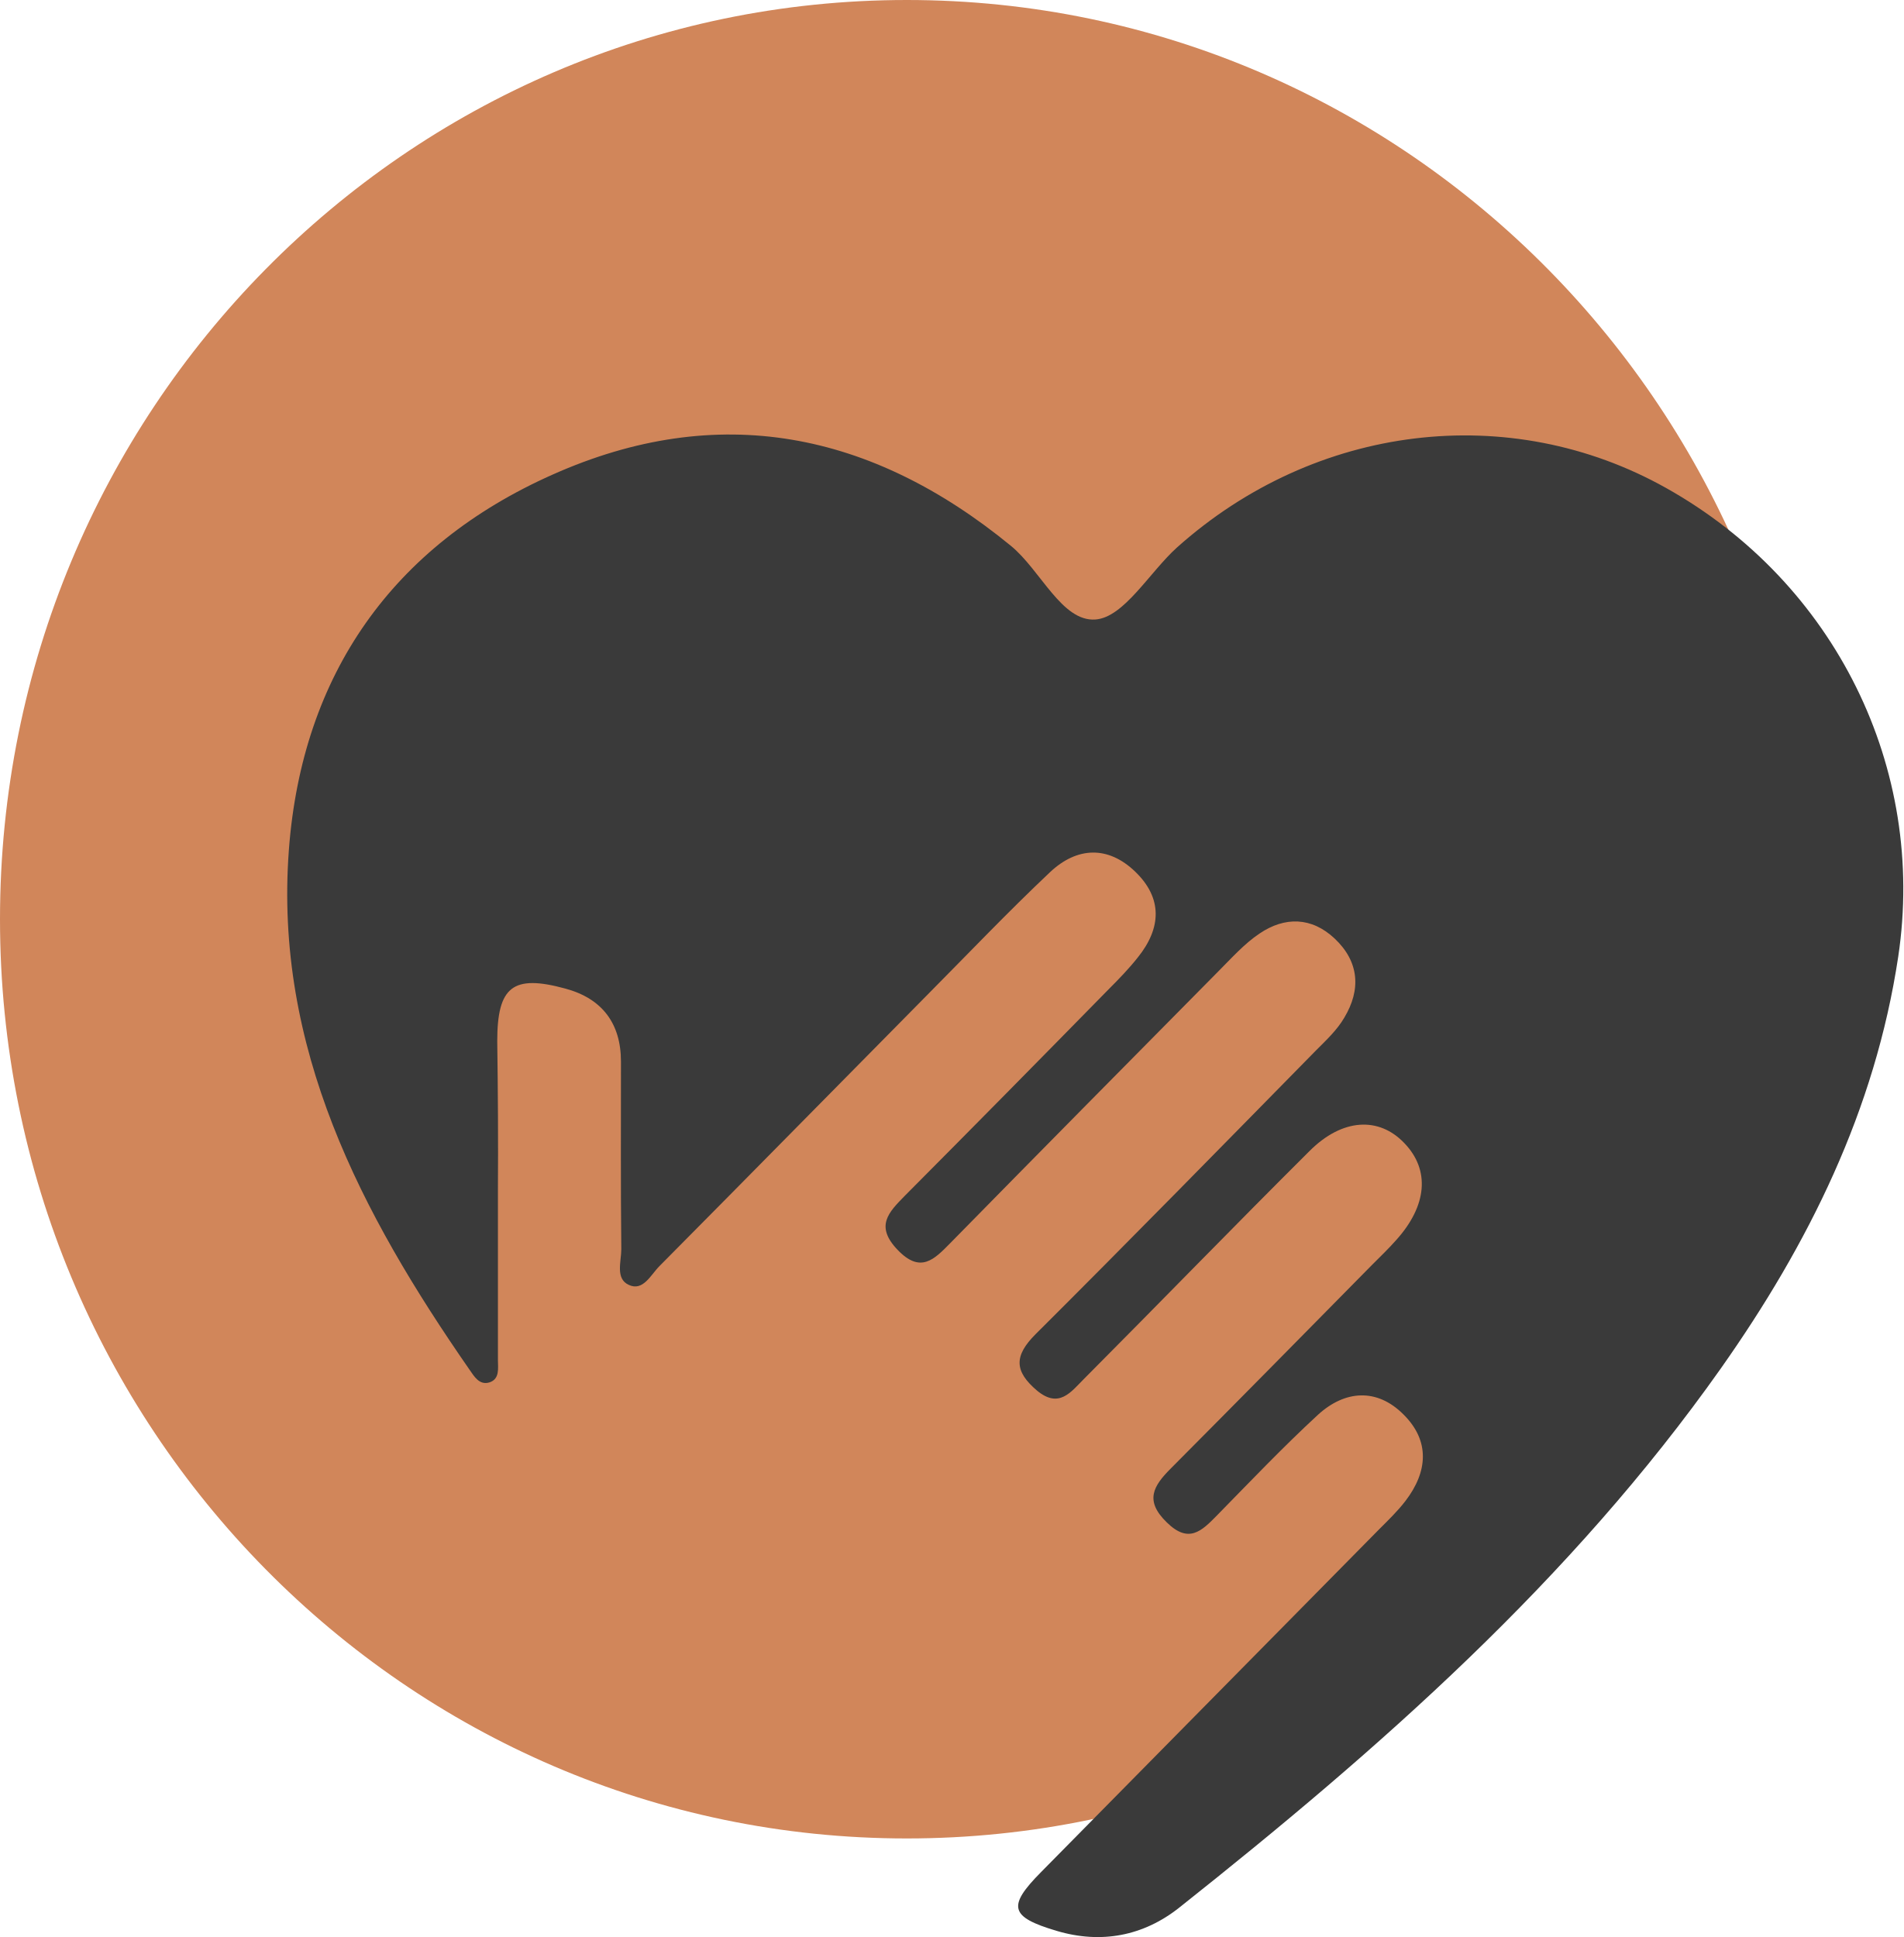
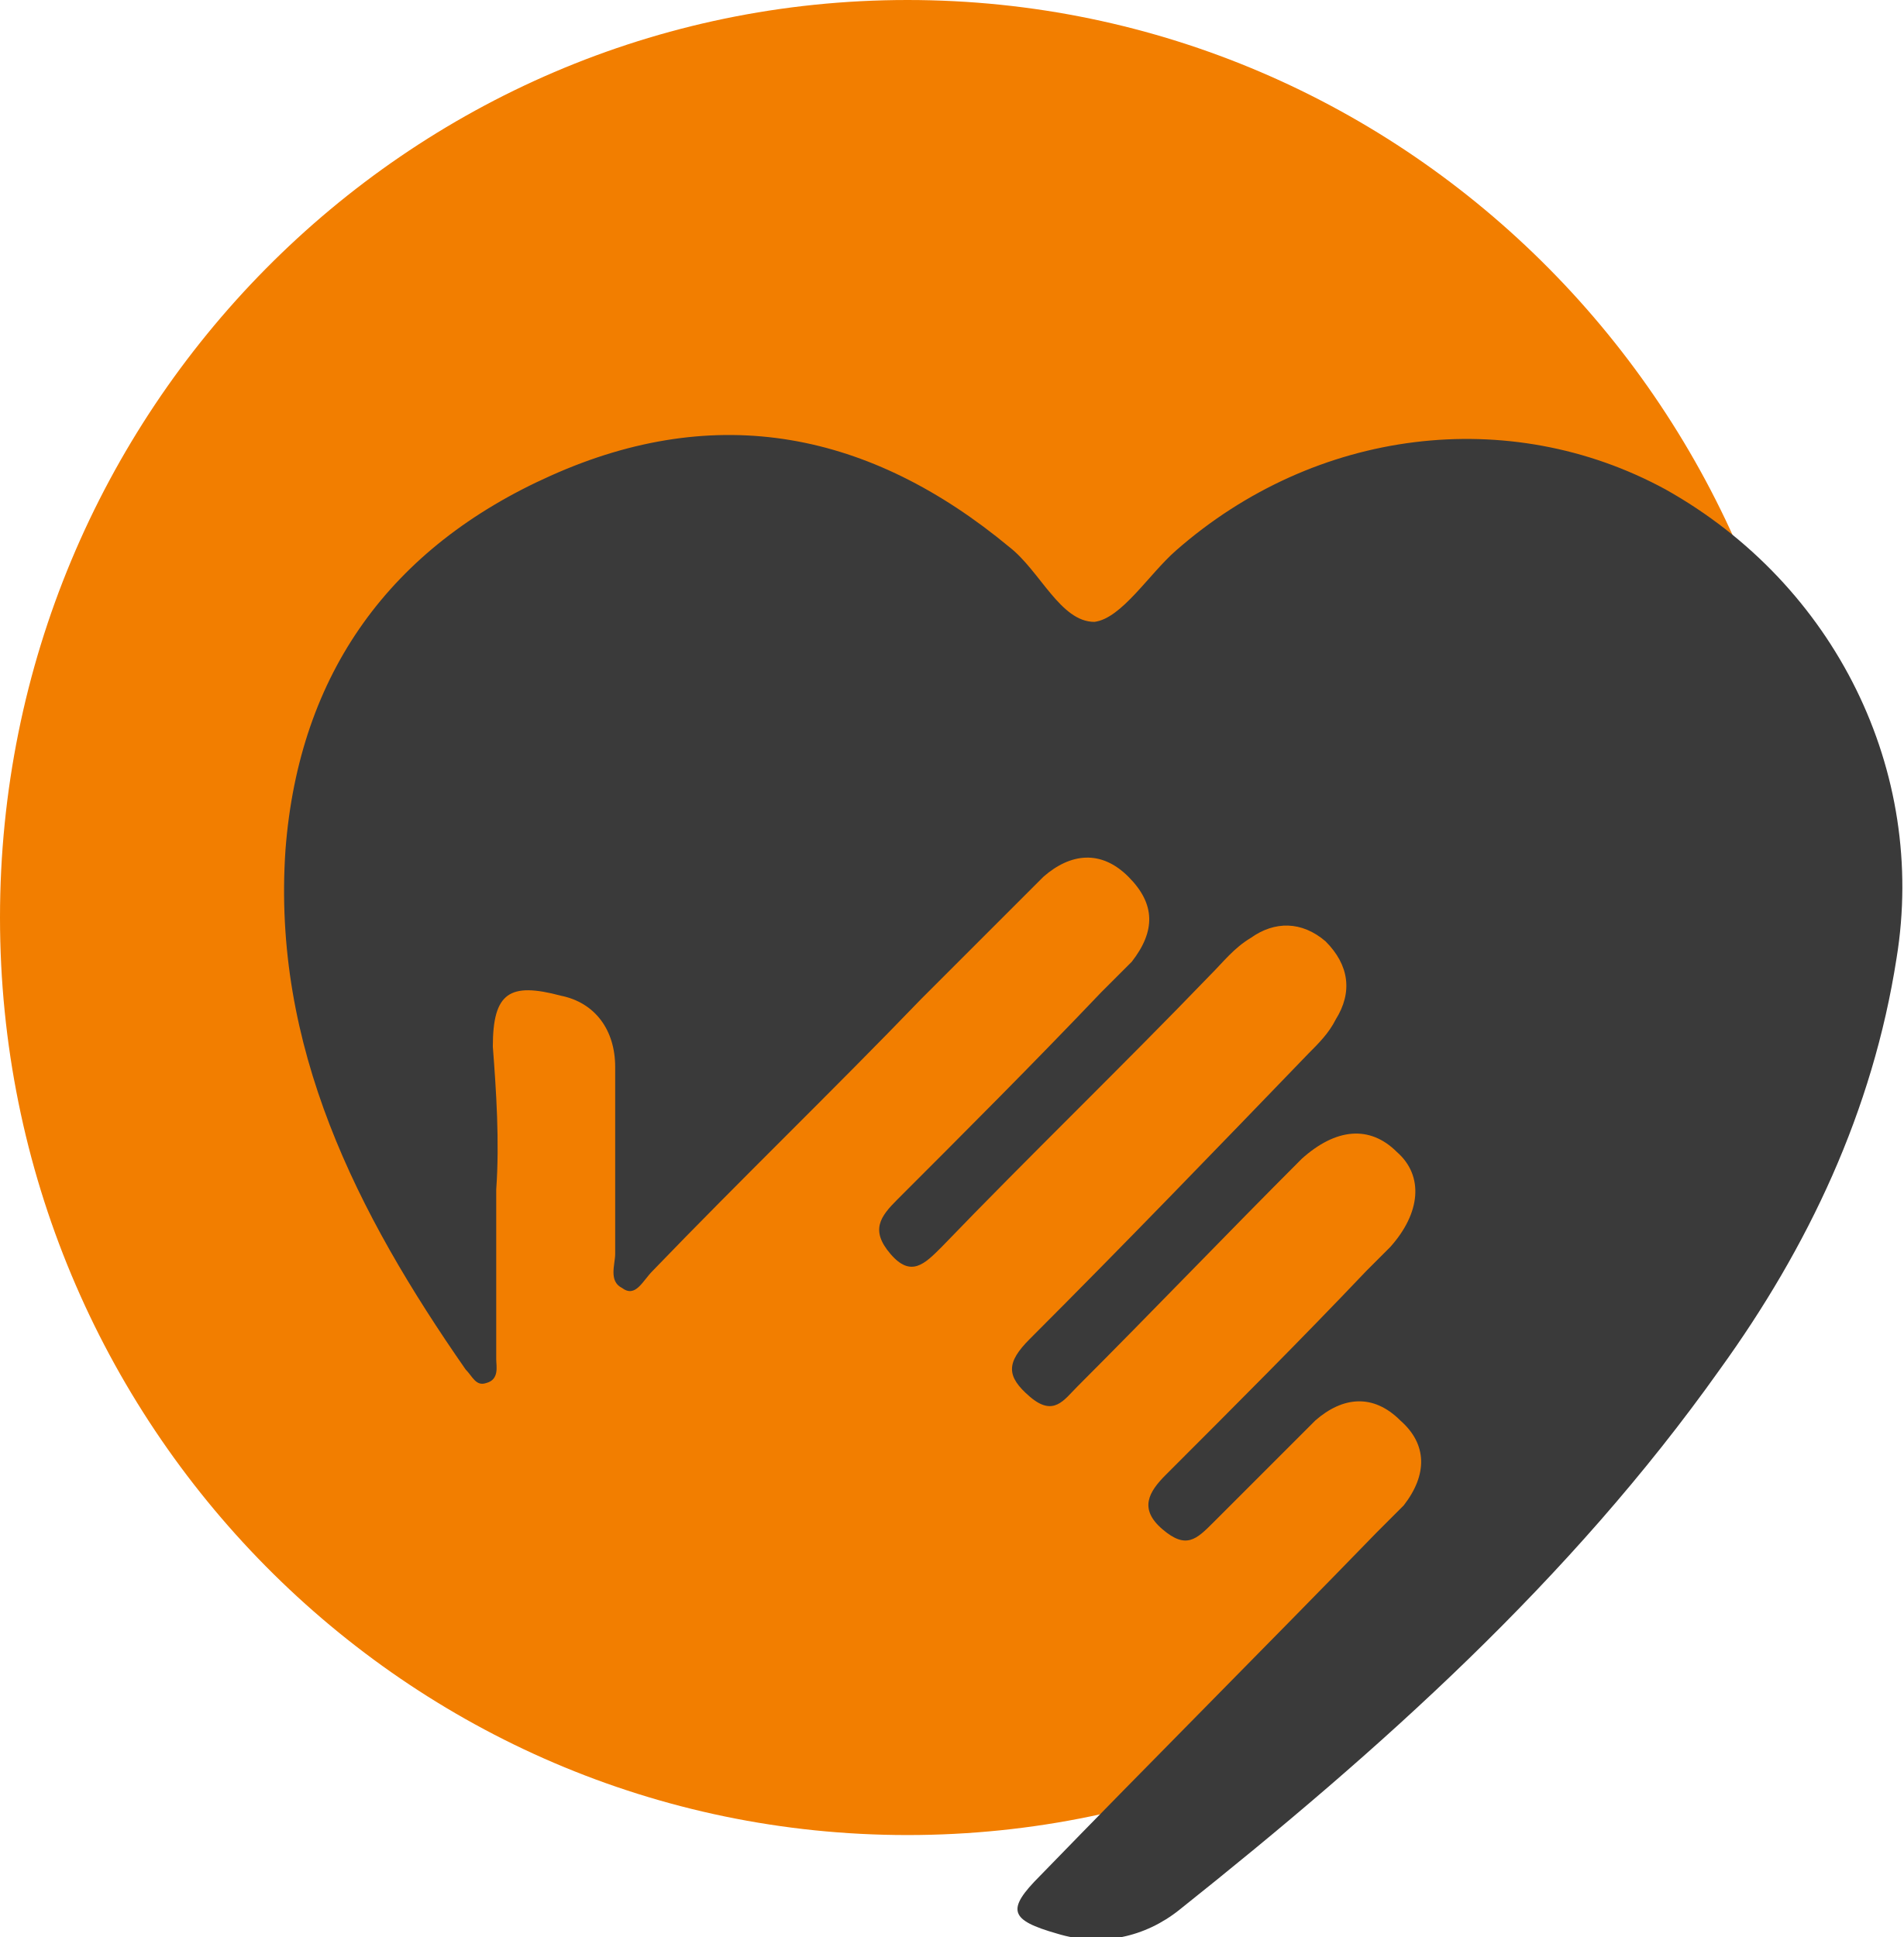
<svg xmlns="http://www.w3.org/2000/svg" version="1.1" id="Capa_1" x="0px" y="0px" viewBox="0 0 56 57" style="enable-background:new 0 0 56 57;" xml:space="preserve">
  <style type="text/css">
- 	.st0{fill:#D1865A;}
+ 	.st0{fill:#F27E00;}
	.st1{fill:#3A3A3A;}
</style>
-   <ellipse class="st0" cx="26.68" cy="27.05" rx="26.68" ry="27.05" />
-   <path class="st1" d="M14.65,35.01c0,1.67,0,3.34,0,5.01c0,0.24,0.06,0.56-0.25,0.66c-0.3,0.09-0.45-0.18-0.59-0.38  C10.62,35.7,8.06,30.83,8.5,25c0.39-5.16,3.06-8.94,7.75-11.03c4.88-2.18,9.39-1.27,13.49,2.09c0.88,0.72,1.5,2.24,2.49,2.17  c0.84-0.06,1.59-1.39,2.4-2.12c4.07-3.64,9.79-4.33,14.39-1.75c4.98,2.79,7.66,8.25,6.83,13.79c-0.68,4.52-2.64,8.46-5.22,12.12  c-4.4,6.23-10.04,11.19-15.94,15.87c-1.05,0.83-2.29,1.07-3.6,0.68c-1.38-0.41-1.46-0.72-0.46-1.73c3.31-3.36,6.63-6.72,9.94-10.08  c0.27-0.27,0.55-0.54,0.78-0.84c0.66-0.86,0.73-1.77-0.06-2.55c-0.78-0.78-1.72-0.71-2.51,0.01c-1.03,0.95-2,1.97-2.98,2.97  c-0.45,0.46-0.83,0.83-1.47,0.2c-0.66-0.64-0.4-1.07,0.12-1.59c1.98-1.99,3.95-3.99,5.92-5.99c0.24-0.24,0.49-0.48,0.71-0.73  c0.91-1.01,1-2.06,0.24-2.85c-0.75-0.79-1.83-0.73-2.79,0.23c-2.23,2.22-4.42,4.48-6.64,6.71c-0.38,0.38-0.73,0.88-1.38,0.34  c-0.67-0.57-0.68-1.02-0.04-1.66c2.77-2.76,5.51-5.56,8.25-8.35c0.3-0.3,0.62-0.6,0.83-0.96c0.5-0.83,0.44-1.65-0.28-2.33  c-0.68-0.64-1.47-0.65-2.21-0.15c-0.45,0.3-0.83,0.73-1.22,1.12c-2.63,2.66-5.26,5.32-7.88,7.99c-0.48,0.49-0.88,0.9-1.55,0.2  c-0.67-0.7-0.27-1.1,0.21-1.59c2.01-2.02,4.01-4.05,6-6.08c0.3-0.3,0.6-0.61,0.86-0.94c0.69-0.86,0.73-1.74-0.08-2.52  c-0.8-0.77-1.71-0.73-2.5,0.01c-1.24,1.17-2.41,2.4-3.61,3.61c-2.63,2.66-5.25,5.33-7.89,7.99c-0.25,0.25-0.48,0.75-0.9,0.55  c-0.4-0.18-0.22-0.69-0.22-1.05c-0.02-1.84-0.01-3.68-0.01-5.52c0-1.13-0.56-1.86-1.64-2.15c-1.54-0.42-2-0.06-2,1.55  C14.65,32.1,14.66,33.56,14.65,35.01C14.66,35.01,14.66,35.01,14.65,35.01z" />
+   <ellipse class="st0" cx="26.7" cy="27" rx="26.7" ry="27" />
+   <path class="st1" d="M14.6,35c0,1.7,0,3.3,0,5c0,0.2,0.1,0.6-0.3,0.7c-0.3,0.1-0.4-0.2-0.6-0.4c-3.2-4.6-5.7-9.5-5.3-15.3  c0.4-5.2,3.1-8.9,7.8-11c4.9-2.2,9.4-1.3,13.5,2.1c0.9,0.7,1.5,2.2,2.5,2.2c0.8-0.1,1.6-1.4,2.4-2.1c4.1-3.6,9.8-4.3,14.4-1.8  c5,2.8,7.7,8.3,6.8,13.8c-0.7,4.5-2.6,8.5-5.2,12.1c-4.4,6.2-10,11.2-15.9,15.9c-1,0.8-2.3,1.1-3.6,0.7c-1.4-0.4-1.5-0.7-0.5-1.7  c3.3-3.4,6.6-6.7,9.9-10.1c0.3-0.3,0.5-0.5,0.8-0.8c0.7-0.9,0.7-1.8-0.1-2.5c-0.8-0.8-1.7-0.7-2.5,0c-1,1-2,2-3,3  c-0.5,0.5-0.8,0.8-1.5,0.2c-0.7-0.6-0.4-1.1,0.1-1.6c2-2,4-4,5.9-6c0.2-0.2,0.5-0.5,0.7-0.7c0.9-1,1-2.1,0.2-2.8  c-0.8-0.8-1.8-0.7-2.8,0.2c-2.2,2.2-4.4,4.5-6.6,6.7c-0.4,0.4-0.7,0.9-1.4,0.3c-0.7-0.6-0.7-1,0-1.7c2.8-2.8,5.5-5.6,8.2-8.4  c0.3-0.3,0.6-0.6,0.8-1c0.5-0.8,0.4-1.6-0.3-2.3c-0.7-0.6-1.5-0.6-2.2-0.1c-0.5,0.3-0.8,0.7-1.2,1.1c-2.6,2.7-5.3,5.3-7.9,8  c-0.5,0.5-0.9,0.9-1.5,0.2s-0.3-1.1,0.2-1.6c2-2,4-4,6-6.1c0.3-0.3,0.6-0.6,0.9-0.9c0.7-0.9,0.7-1.7-0.1-2.5c-0.8-0.8-1.7-0.7-2.5,0  c-1.2,1.2-2.4,2.4-3.6,3.6c-2.6,2.7-5.3,5.3-7.9,8c-0.3,0.3-0.5,0.8-0.9,0.5c-0.4-0.2-0.2-0.7-0.2-1c0-1.8,0-3.7,0-5.5  c0-1.1-0.6-1.9-1.6-2.1c-1.5-0.4-2-0.1-2,1.5C14.6,32.1,14.7,33.6,14.6,35C14.7,35,14.7,35,14.6,35z" />
</svg>
